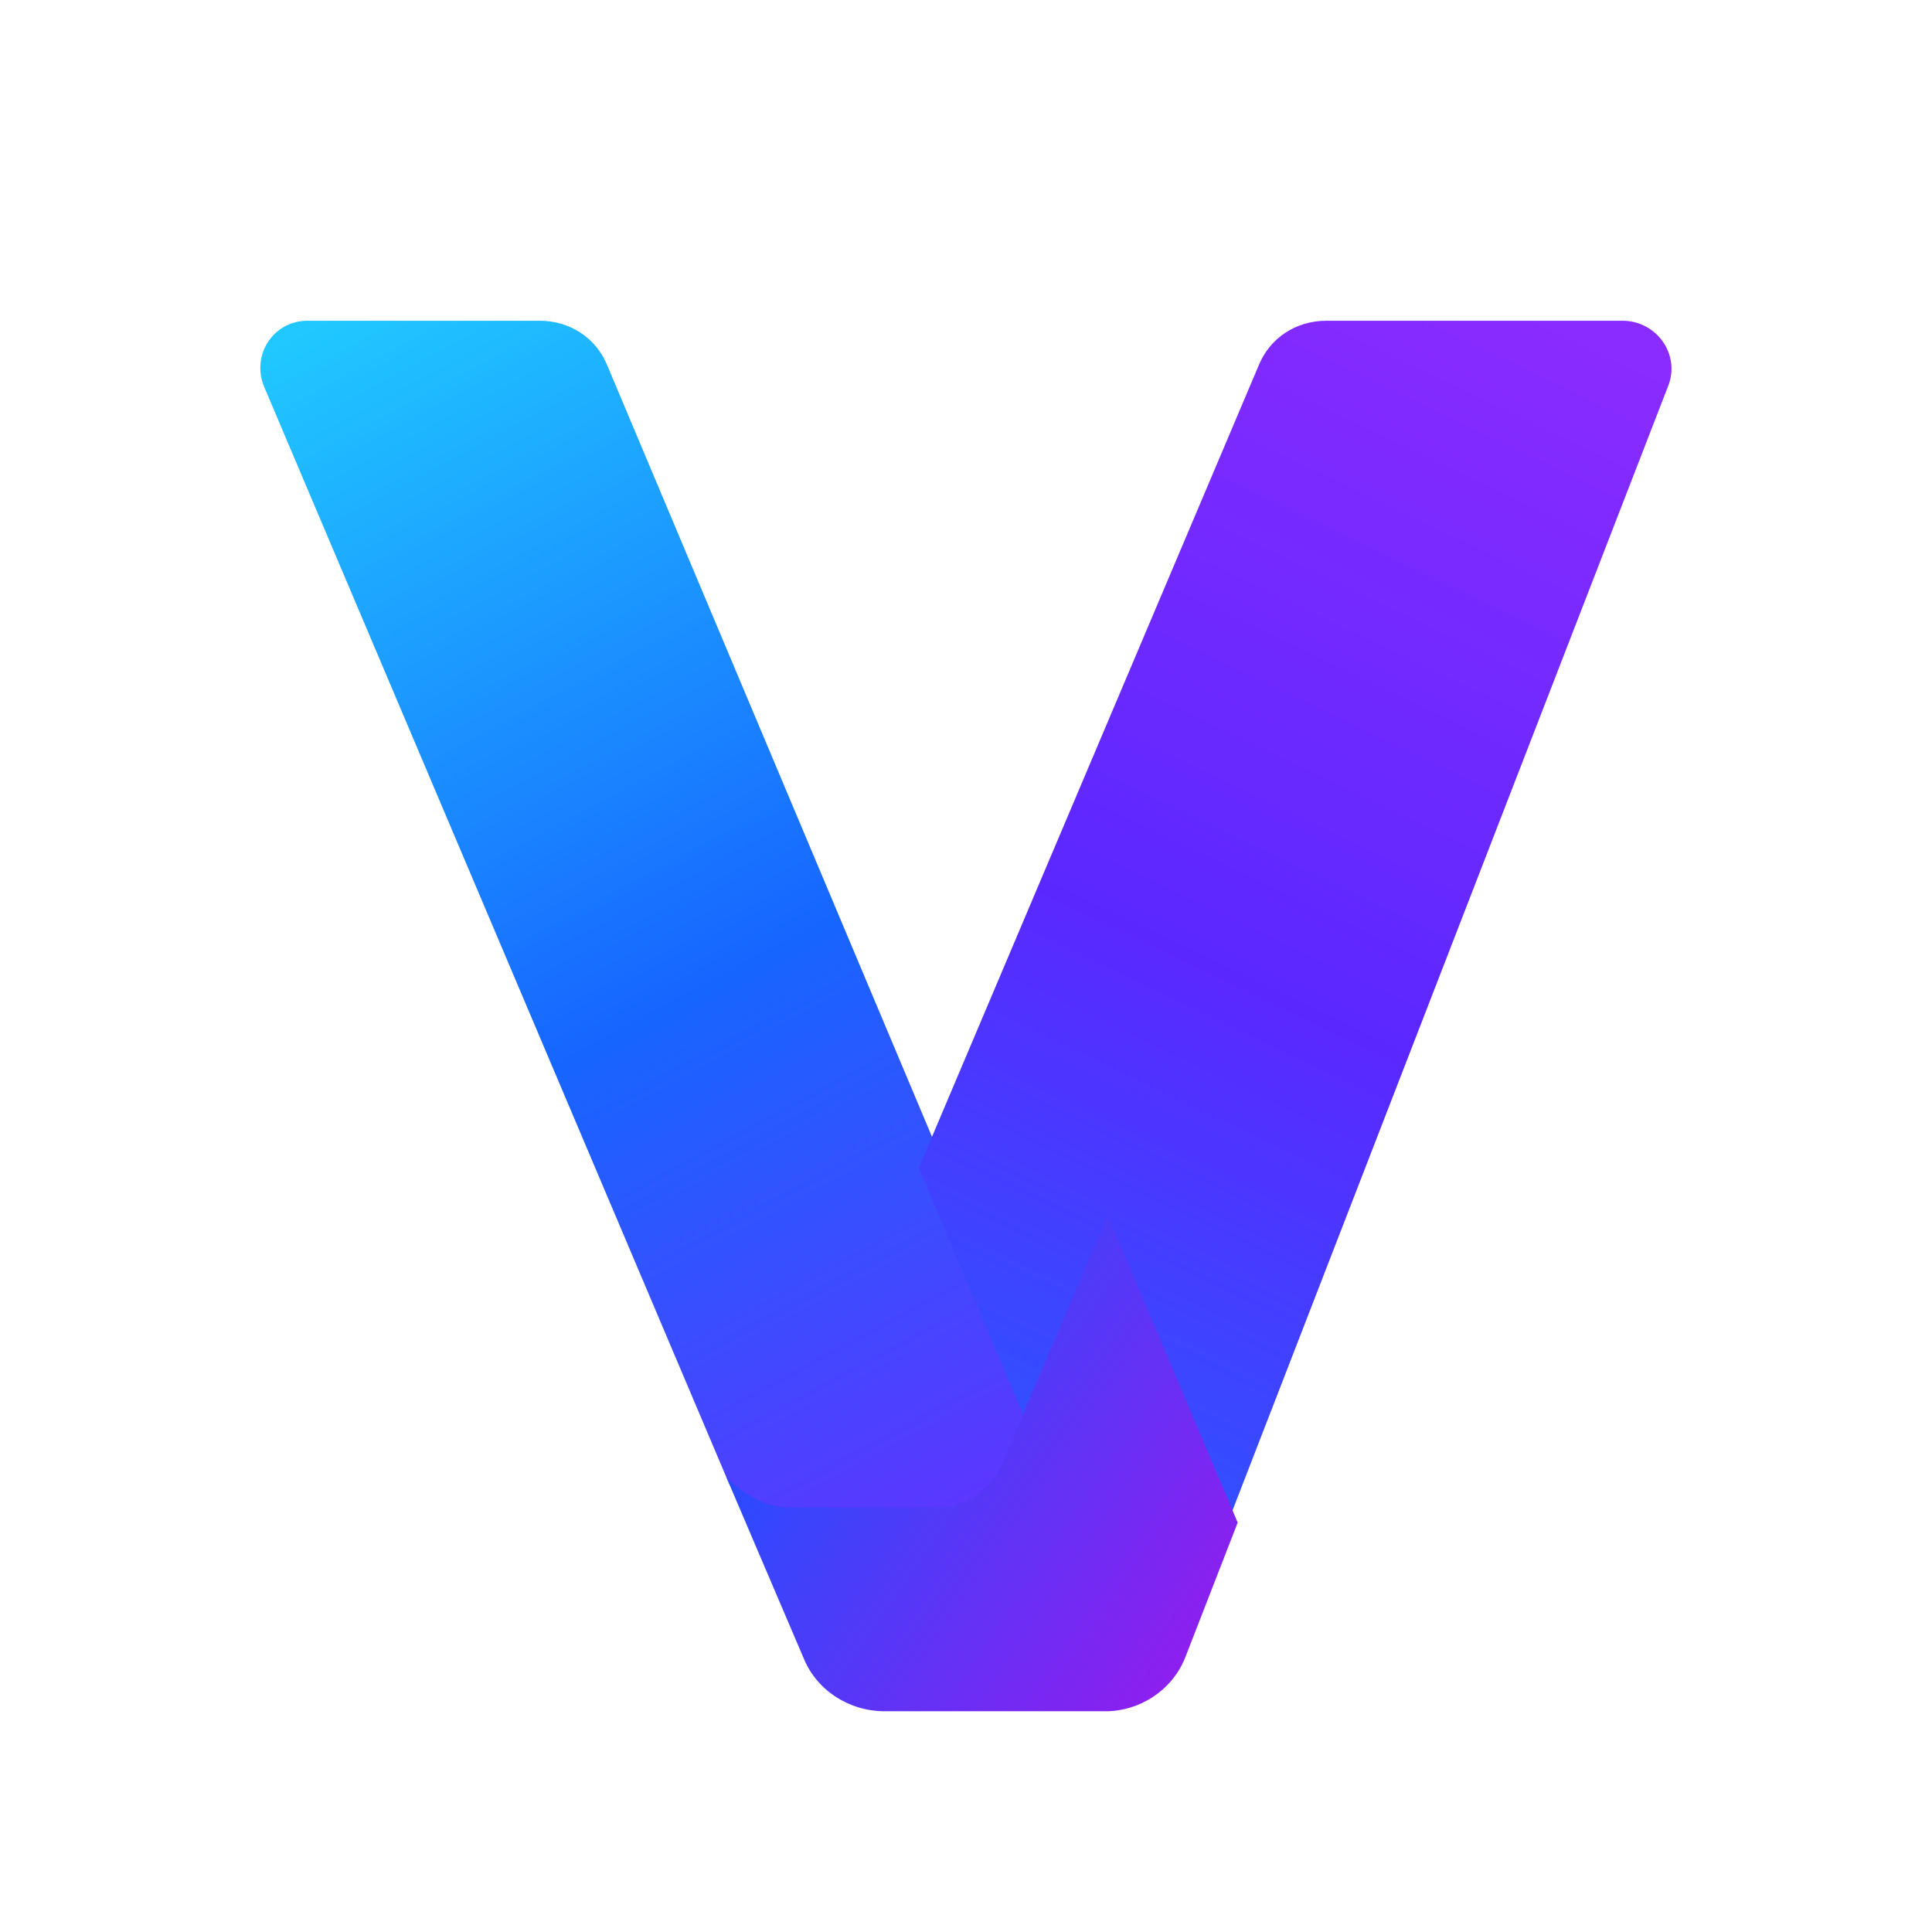
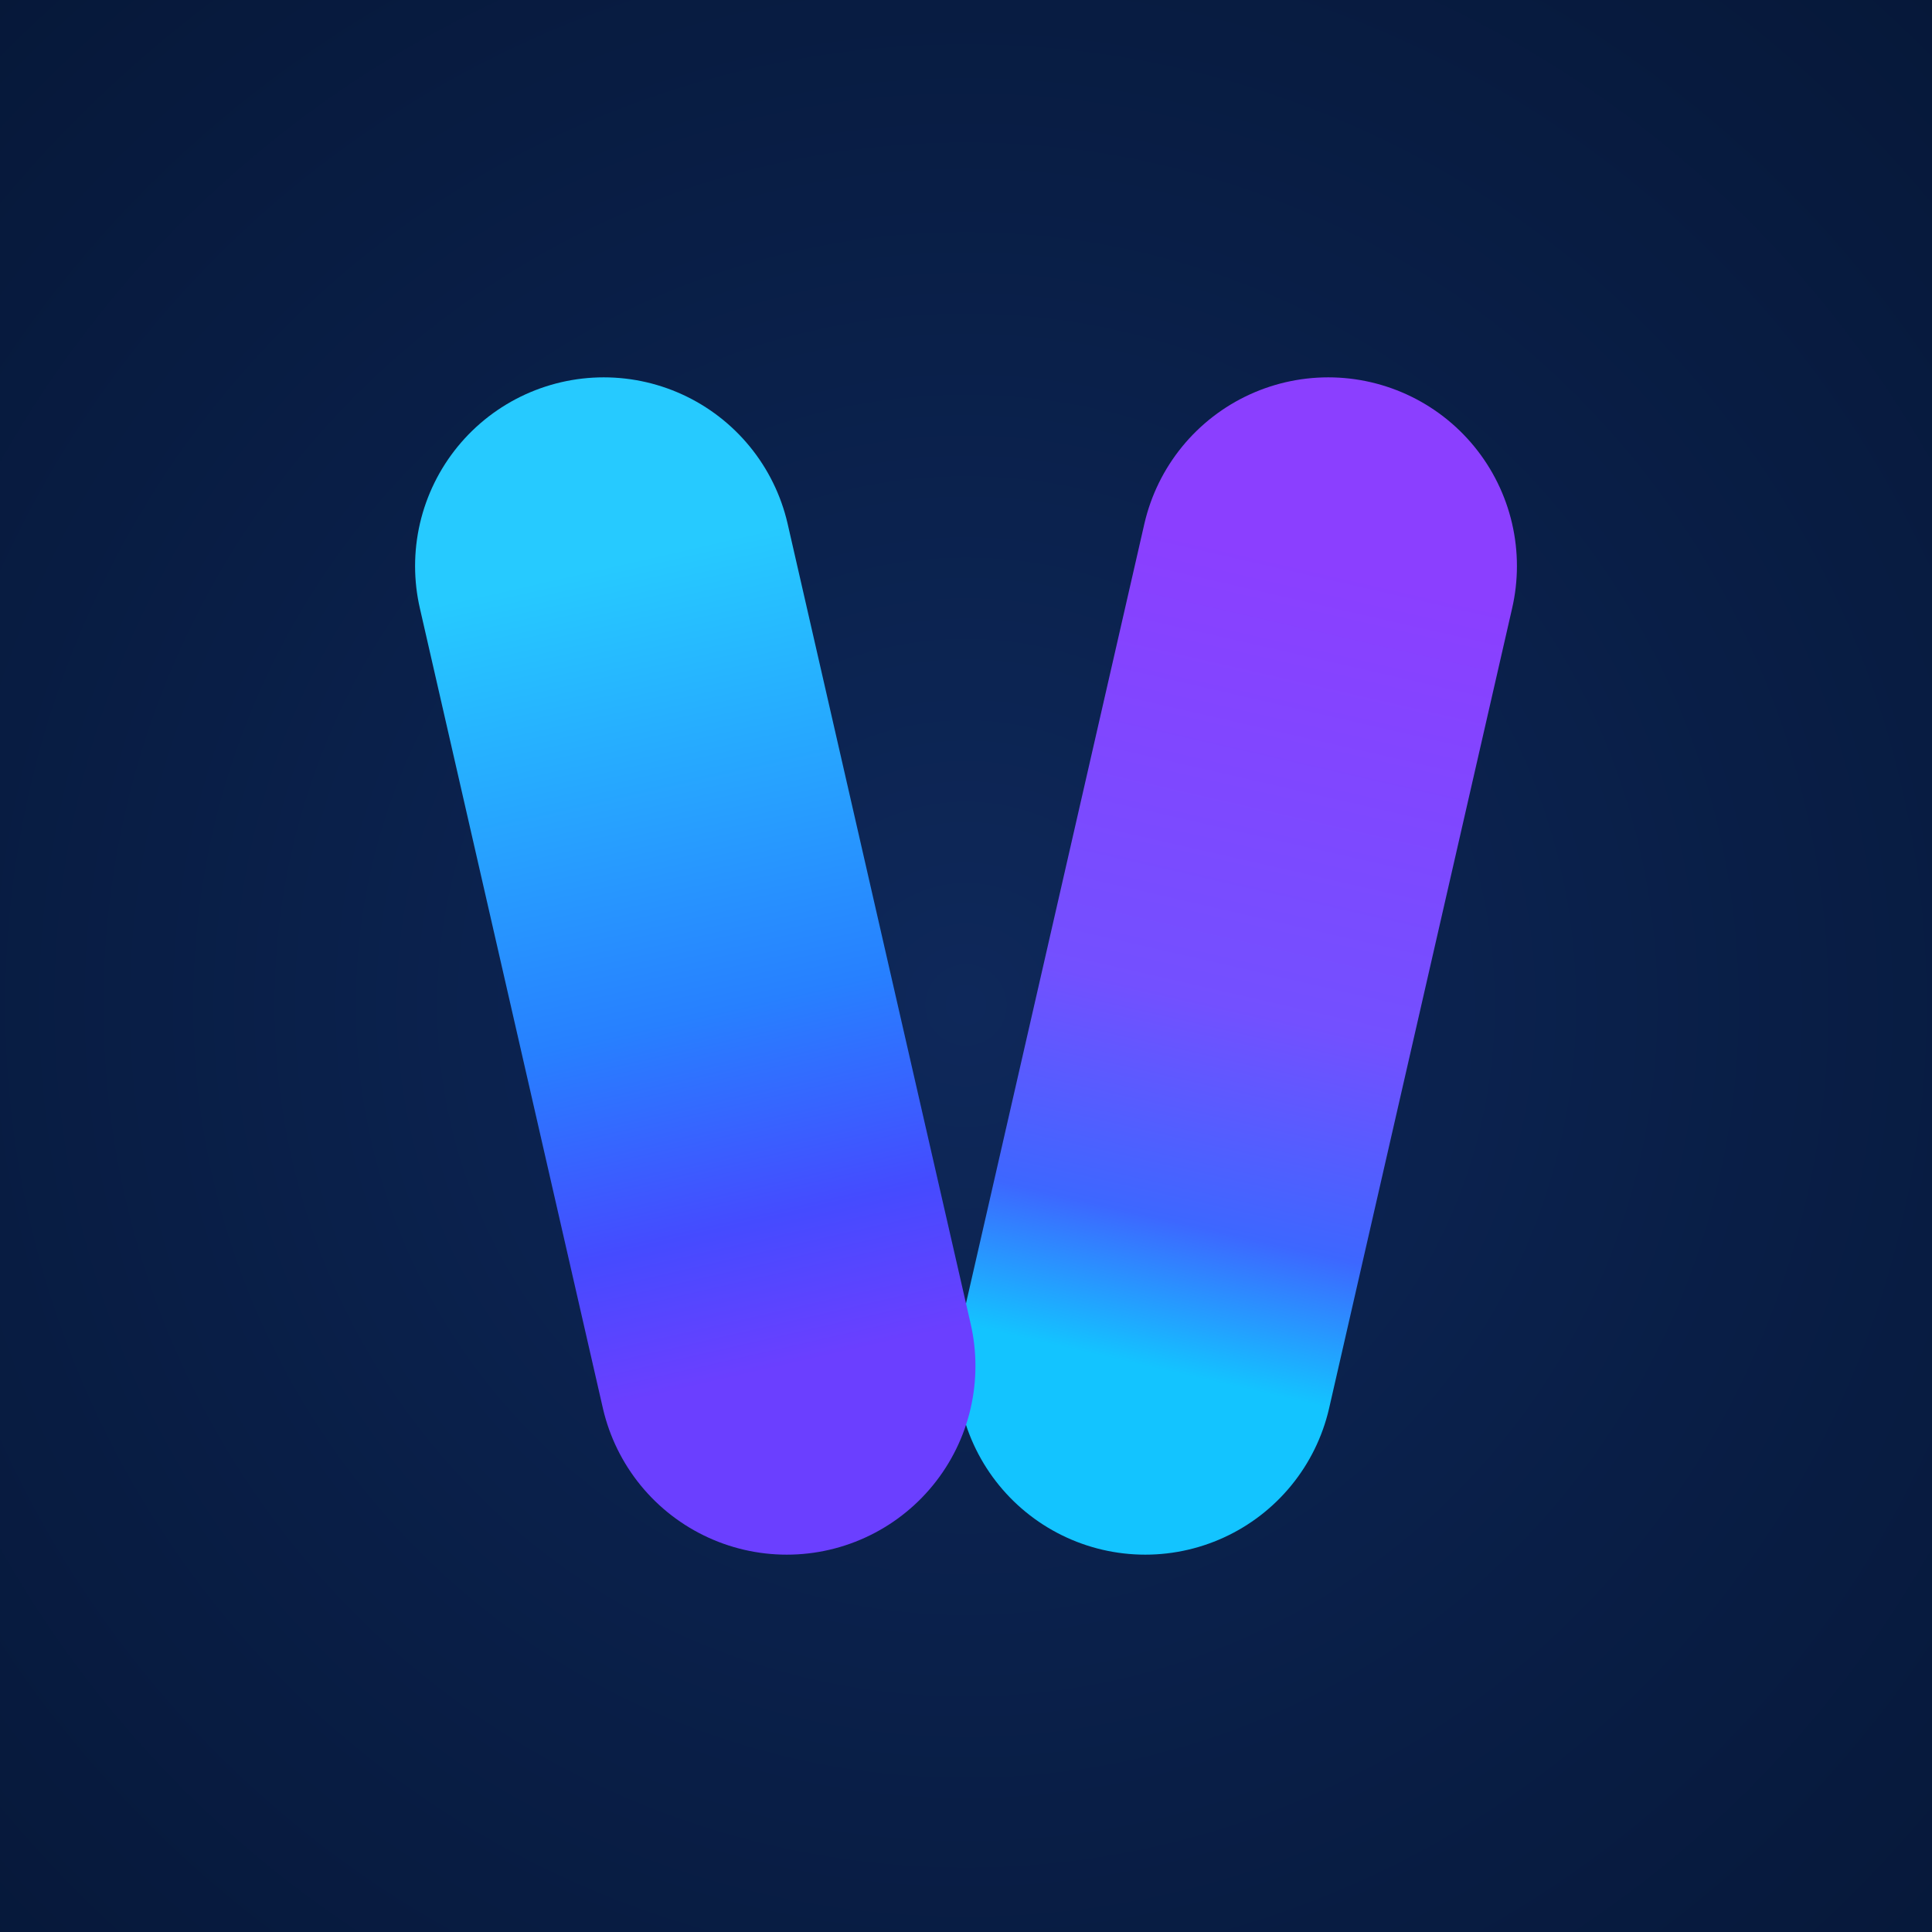
<svg xmlns="http://www.w3.org/2000/svg" viewBox="0 0 1024 1024" role="img" aria-label="VPBuddy">
  <defs>
-     <linearGradient id="left" x1="190" y1="160" x2="560" y2="850" gradientUnits="userSpaceOnUse">
-       <stop offset="0" stop-color="#20c8ff" />
-       <stop offset="0.52" stop-color="#1765ff" />
-       <stop offset="1" stop-color="#6b2cff" />
+     <radialGradient id="background" cx="50%" cy="52%" r="72%">
+       <stop offset="0" stop-color="#0e285a" />
+       <stop offset="0.58" stop-color="#091e46" />
+       <stop offset="1" stop-color="#061839" />
+     </radialGradient>
+     <linearGradient id="cyan" x1="320" y1="300" x2="417" y2="724" gradientUnits="userSpaceOnUse">
+       <stop offset="0" stop-color="#26caff" />
+       <stop offset="0.56" stop-color="#2780ff" />
+       <stop offset="0.82" stop-color="#454bff" />
+       <stop offset="1" stop-color="#6b3fff" />
    </linearGradient>
-     <linearGradient id="right" x1="820" y1="170" x2="500" y2="840" gradientUnits="userSpaceOnUse">
-       <stop offset="0" stop-color="#8a2bff" />
-       <stop offset="0.52" stop-color="#5a28ff" />
-       <stop offset="1" stop-color="#245dff" />
-     </linearGradient>
-     <linearGradient id="fold" x1="430" y1="690" x2="650" y2="840" gradientUnits="userSpaceOnUse">
-       <stop offset="0" stop-color="#234eff" />
-       <stop offset="1" stop-color="#8b20ef" />
+     <linearGradient id="violet" x1="704" y1="300" x2="607" y2="724" gradientUnits="userSpaceOnUse">
+       <stop offset="0" stop-color="#8b3fff" />
+       <stop offset="0.55" stop-color="#7350ff" />
+       <stop offset="0.82" stop-color="#3d67ff" />
+       <stop offset="1" stop-color="#13c4ff" />
    </linearGradient>
  </defs>
-   <path fill="url(#left)" d="M163 170c-18 0-30 18-23 35l245 578c8 19 26 31 47 31h151L322 194c-6-15-20-24-36-24H163z" />
-   <path fill="url(#right)" d="M703 170c-16 0-30 9-36 24L487 619l101 239c8 19 35 19 43 0l253-653c7-17-6-35-24-35H703z" />
-   <path fill="url(#fold)" d="M385 783l41 96c7 17 24 28 43 28h117c18 0 35-11 42-28l28-72-69-163-56 132c-6 14-20 23-35 23h-77c-12 0-24-6-34-16z" />
+   <rect width="1024" height="1024" fill="url(#background)" />
+   <line x1="704" y1="300" x2="607" y2="724" stroke="url(#violet)" stroke-width="200" stroke-linecap="round" />
+   <line x1="320" y1="300" x2="417" y2="724" stroke="url(#cyan)" stroke-width="200" stroke-linecap="round" />
</svg>
